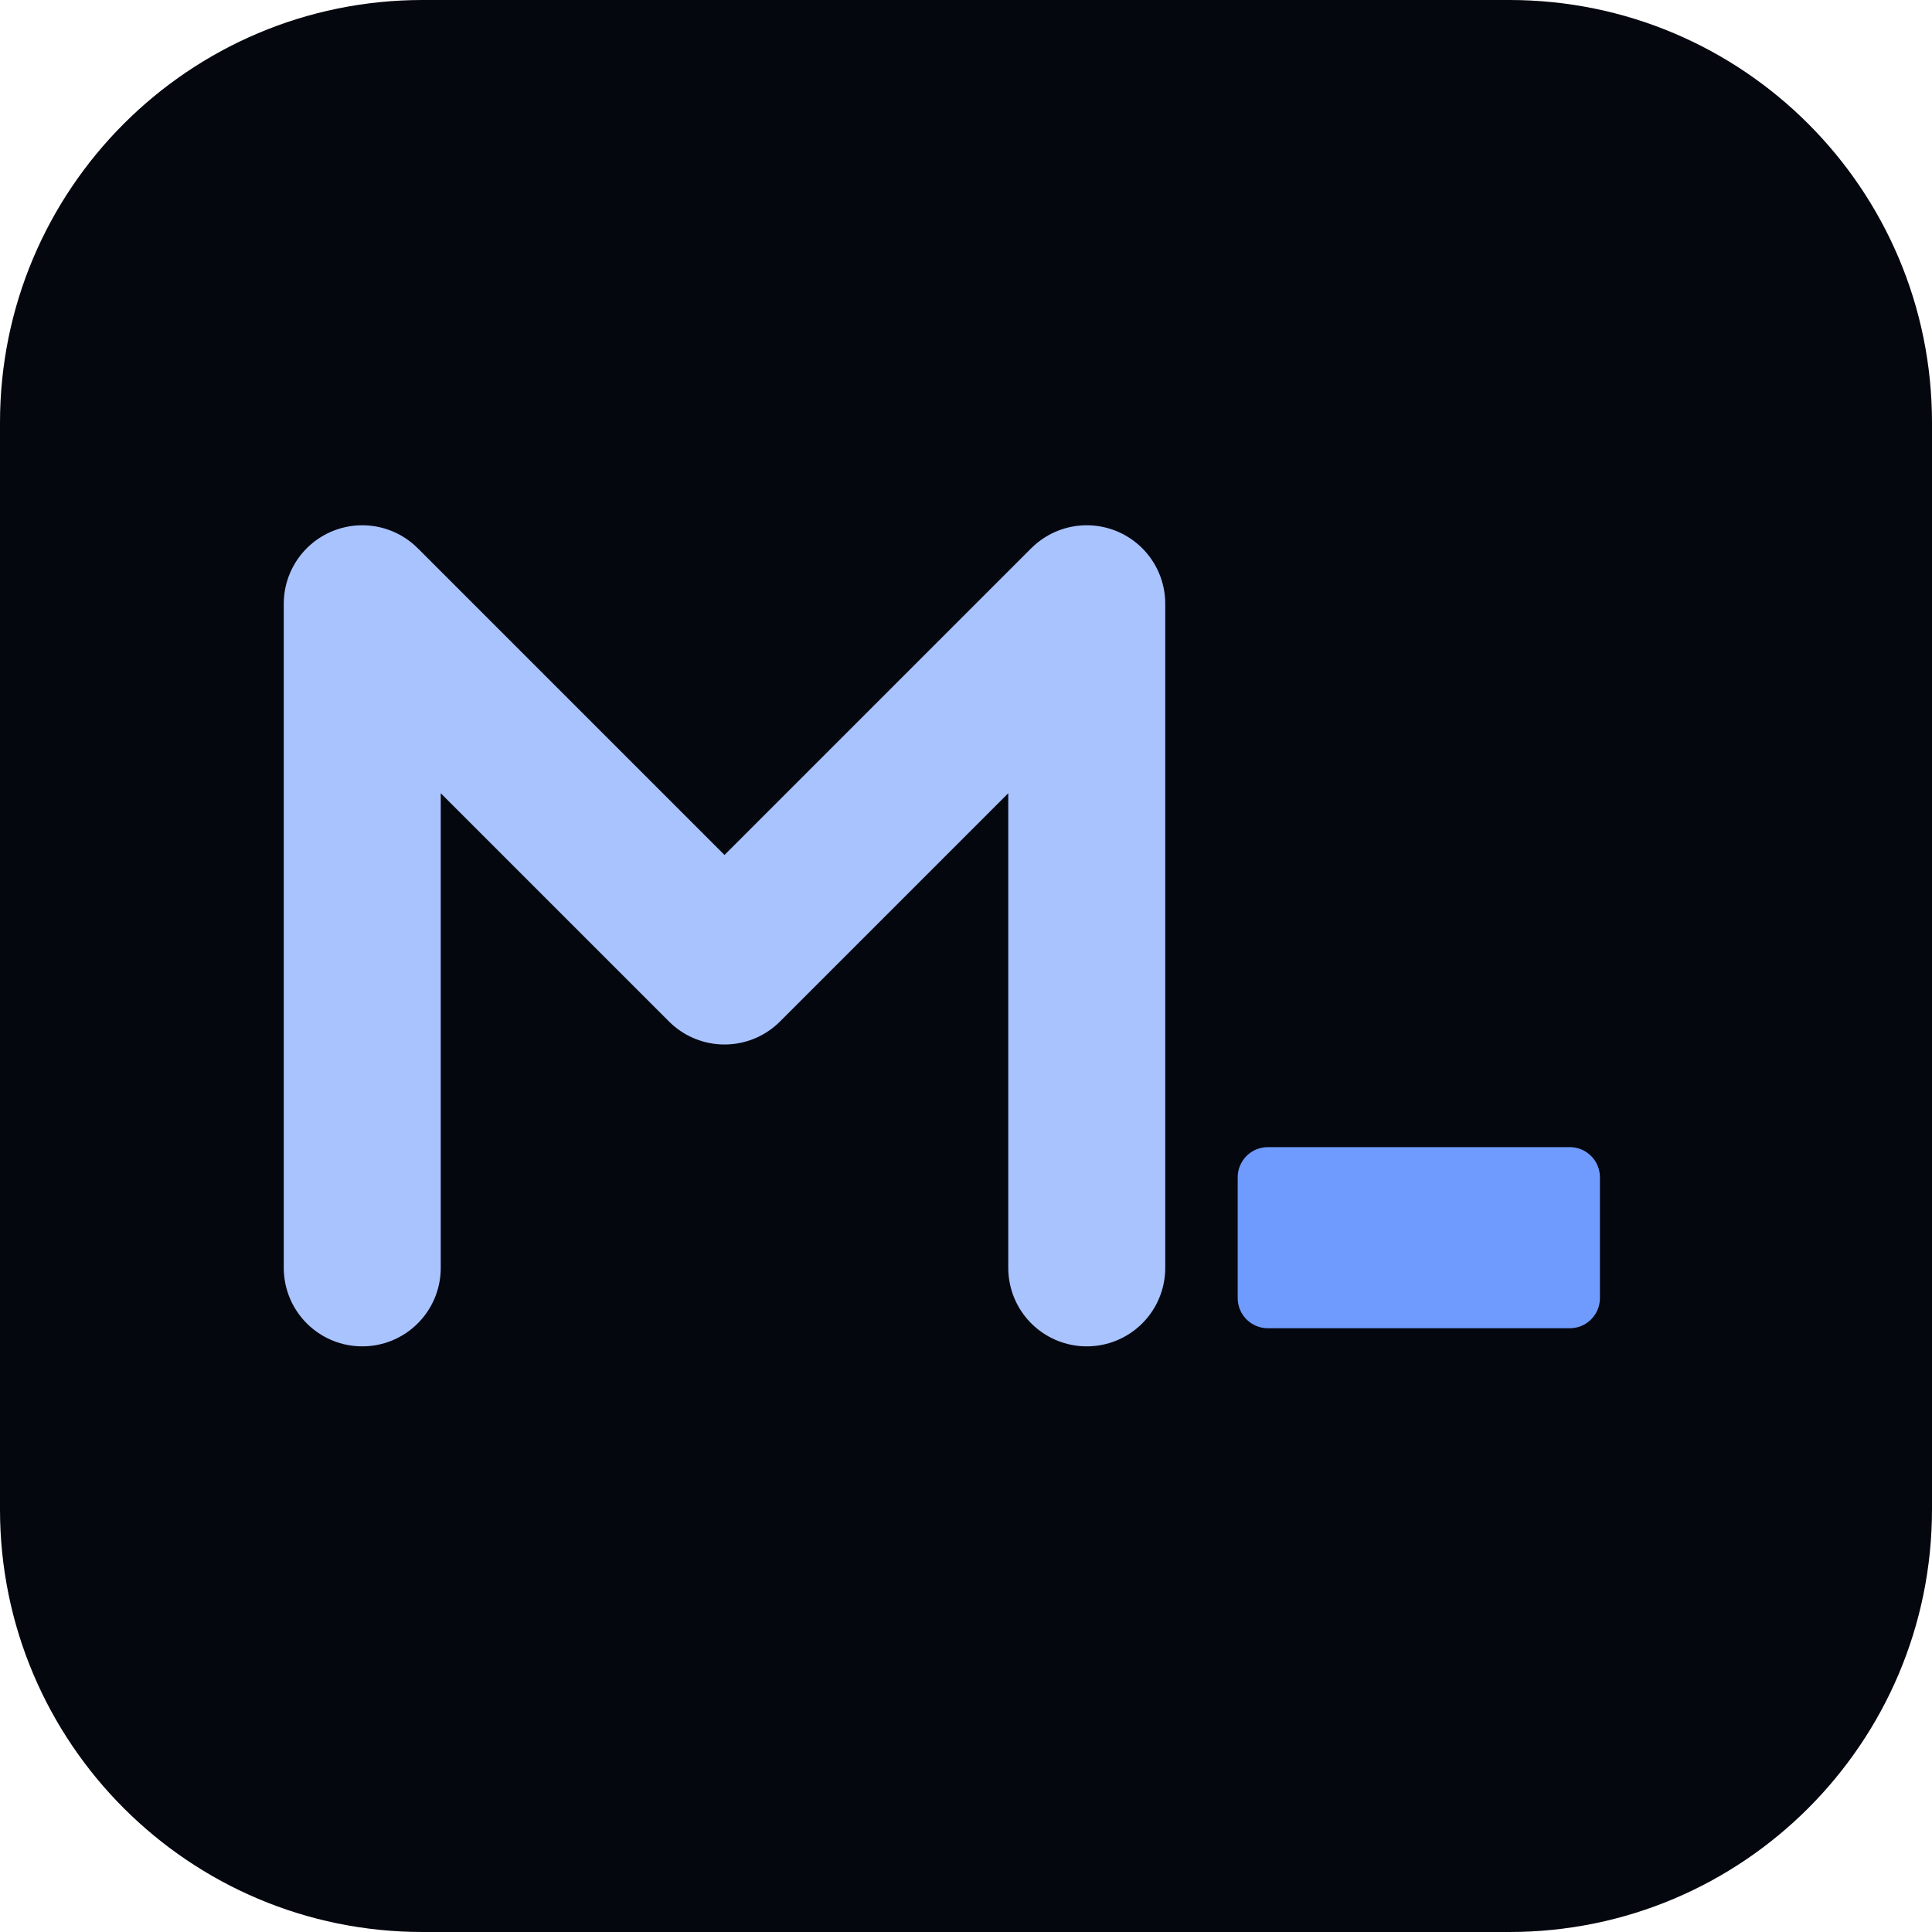
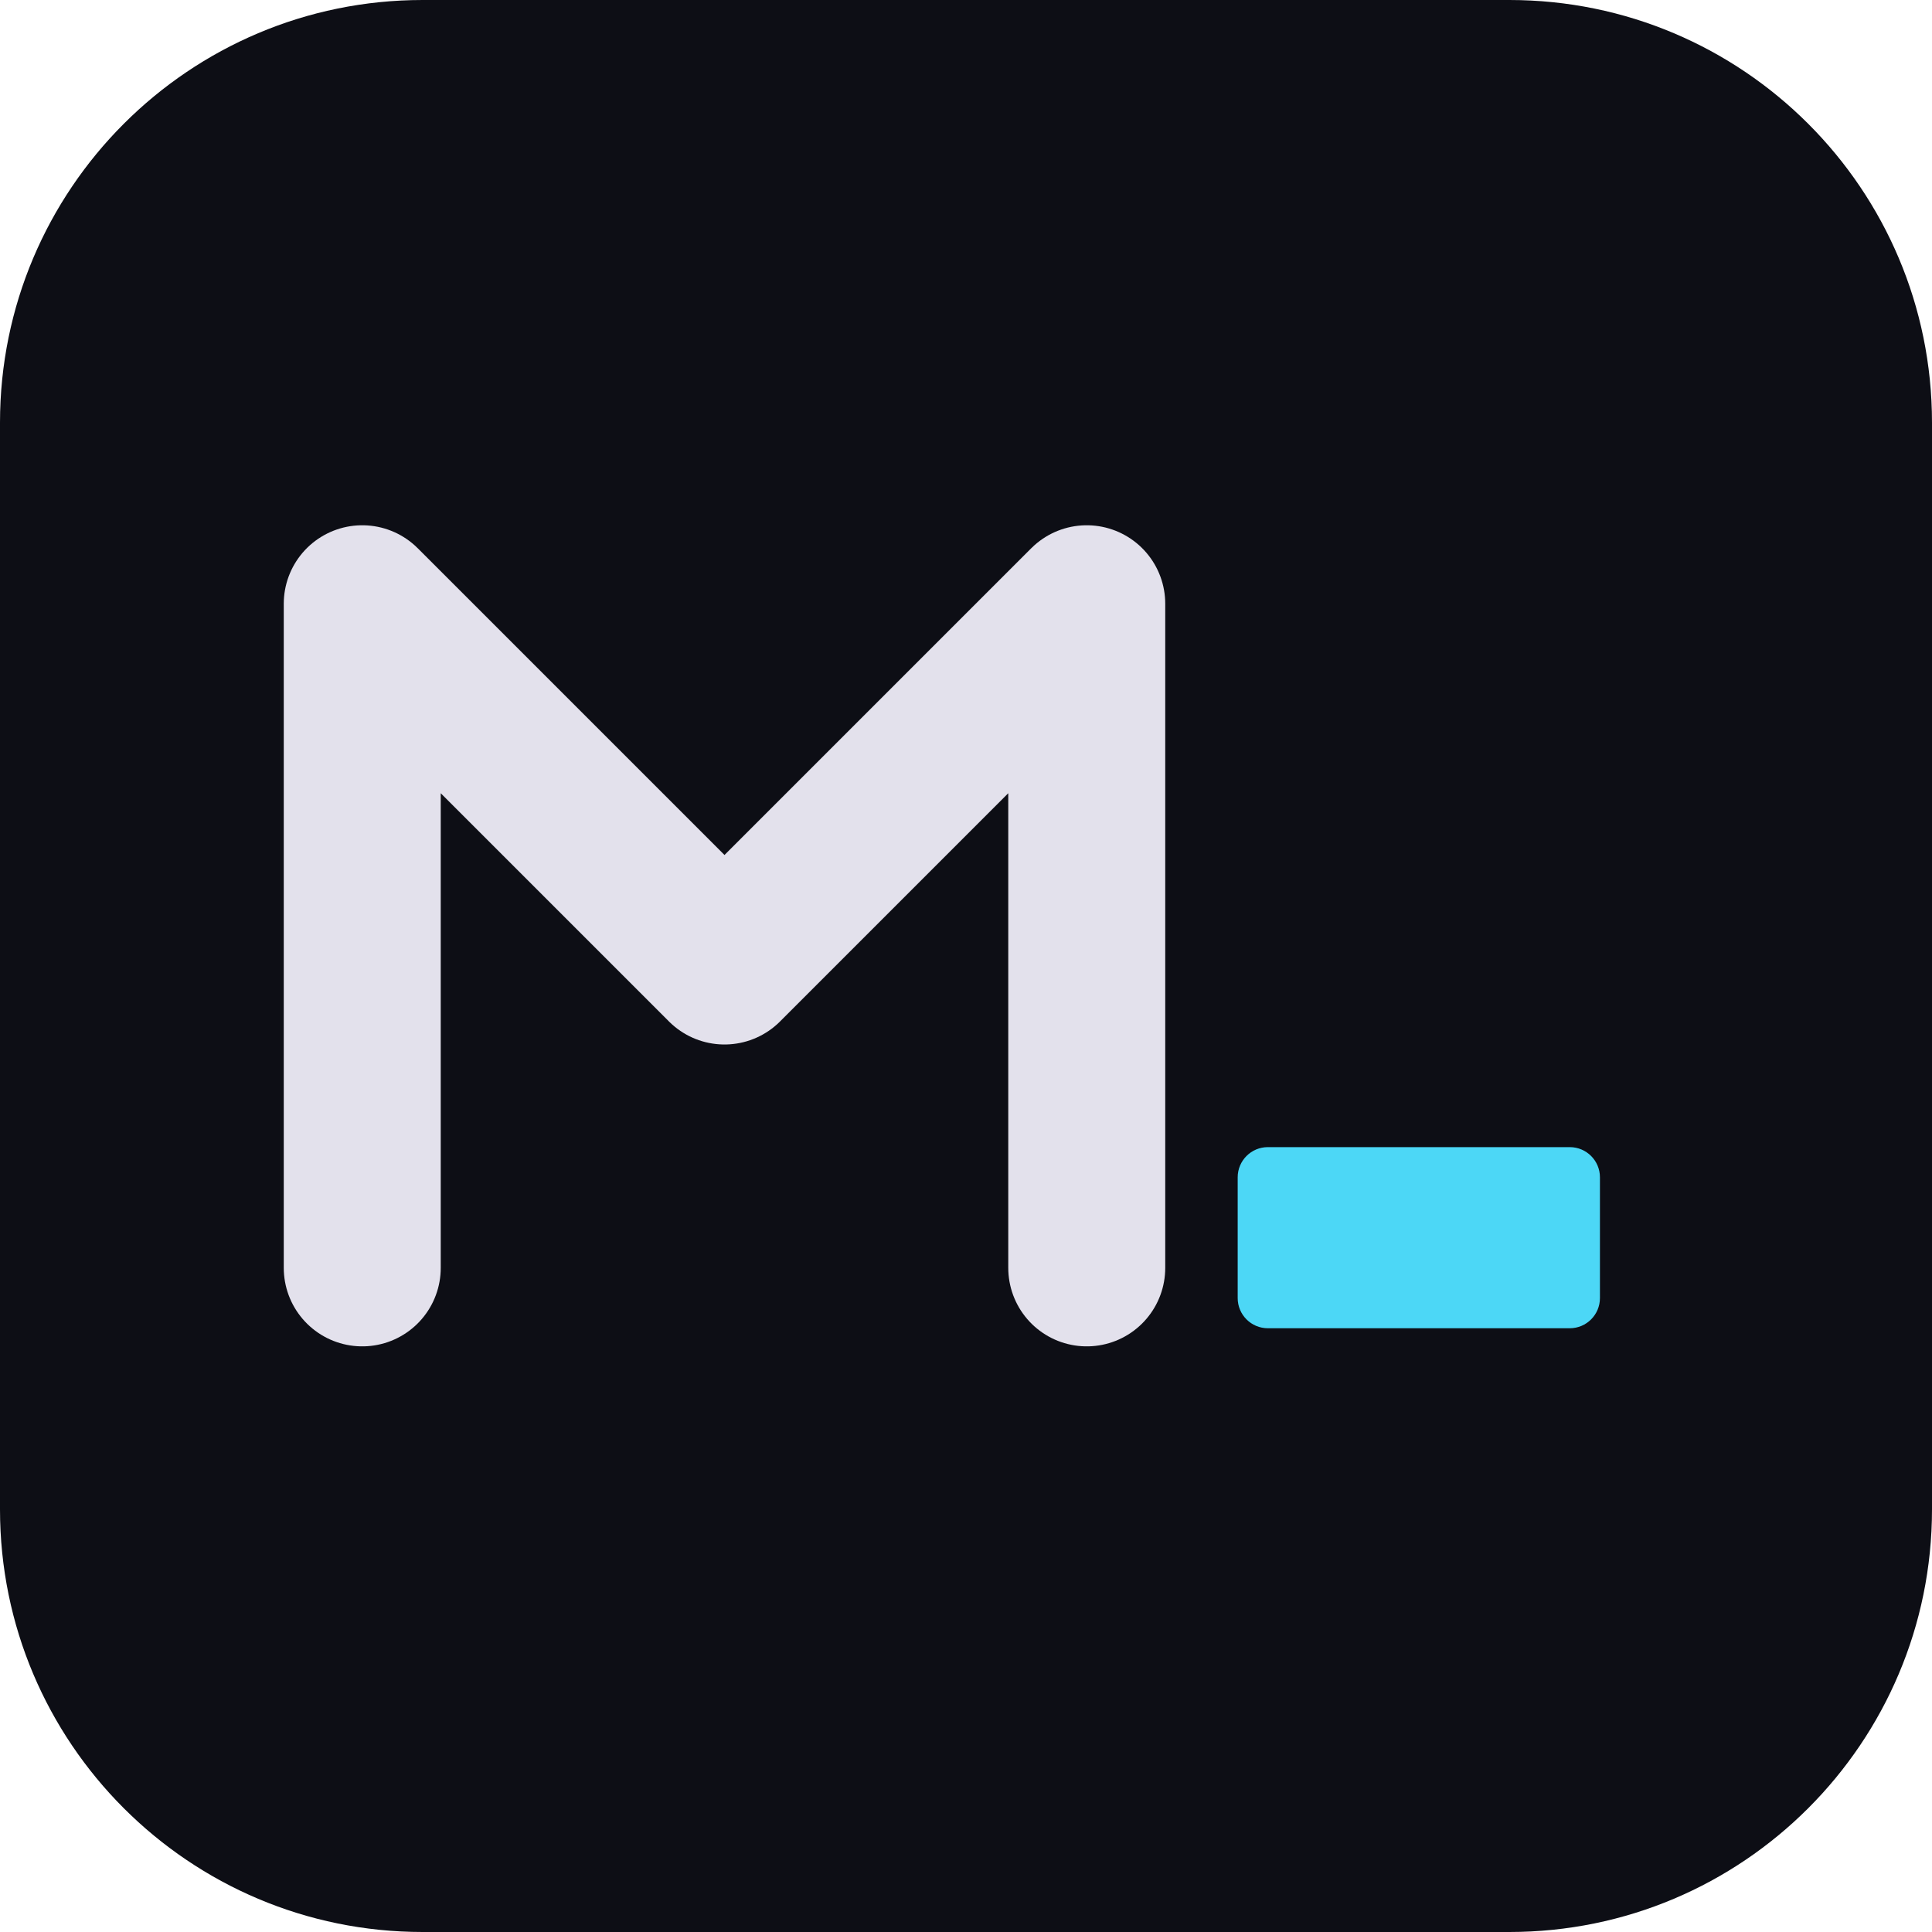
<svg xmlns="http://www.w3.org/2000/svg" viewBox="0 0 32 32">
-   <rect width="32" height="32" rx="7" fill="#05070f" />
-   <path d="M6 21V10l6 6 6-6v11" fill="none" stroke="#a9c3ff" stroke-width="2.6" stroke-linecap="round" stroke-linejoin="round" />
-   <rect x="20.5" y="19" width="6" height="3" rx="0.5" fill="#6f9bff" />
+   <rect width="32" height="32" rx="7" fill="#0d0e15" />
+   <path d="M6 21V10l6 6 6-6v11" fill="none" stroke="#e3e1ec" stroke-width="2.6" stroke-linecap="round" stroke-linejoin="round" />
+   <rect x="20.5" y="19" width="6" height="3" rx="0.5" fill="#4cd7f6" />
</svg>
